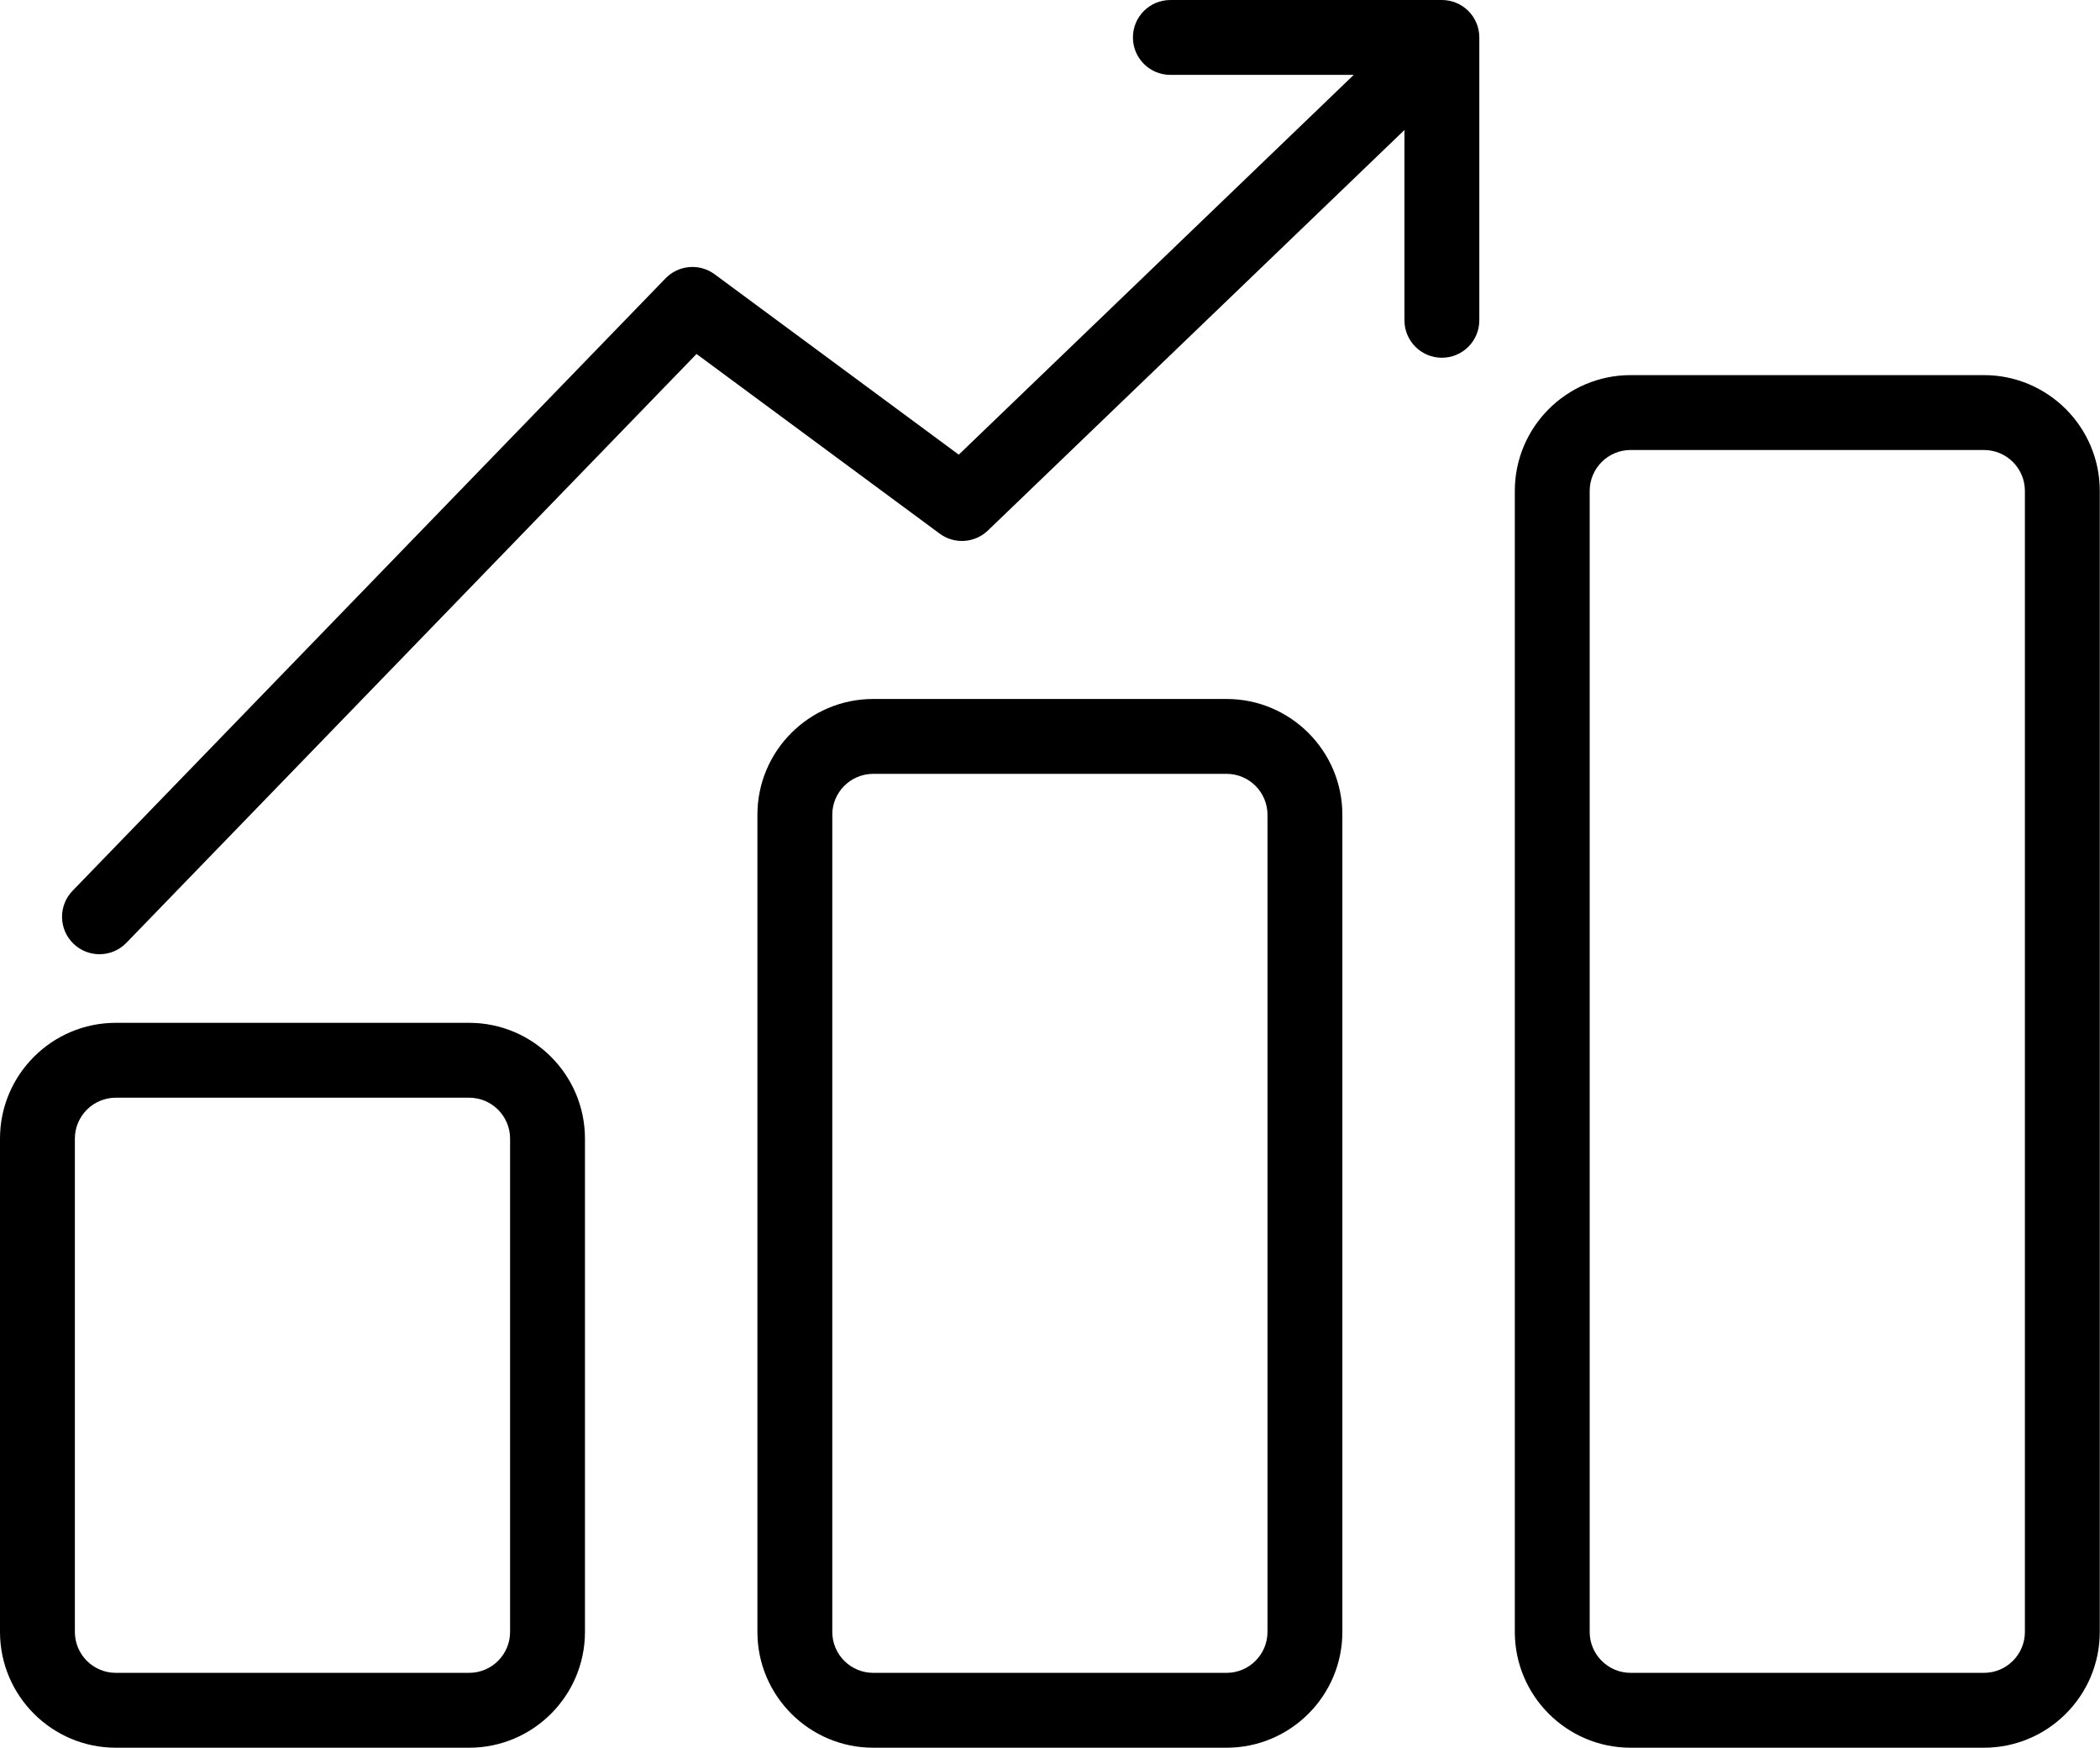
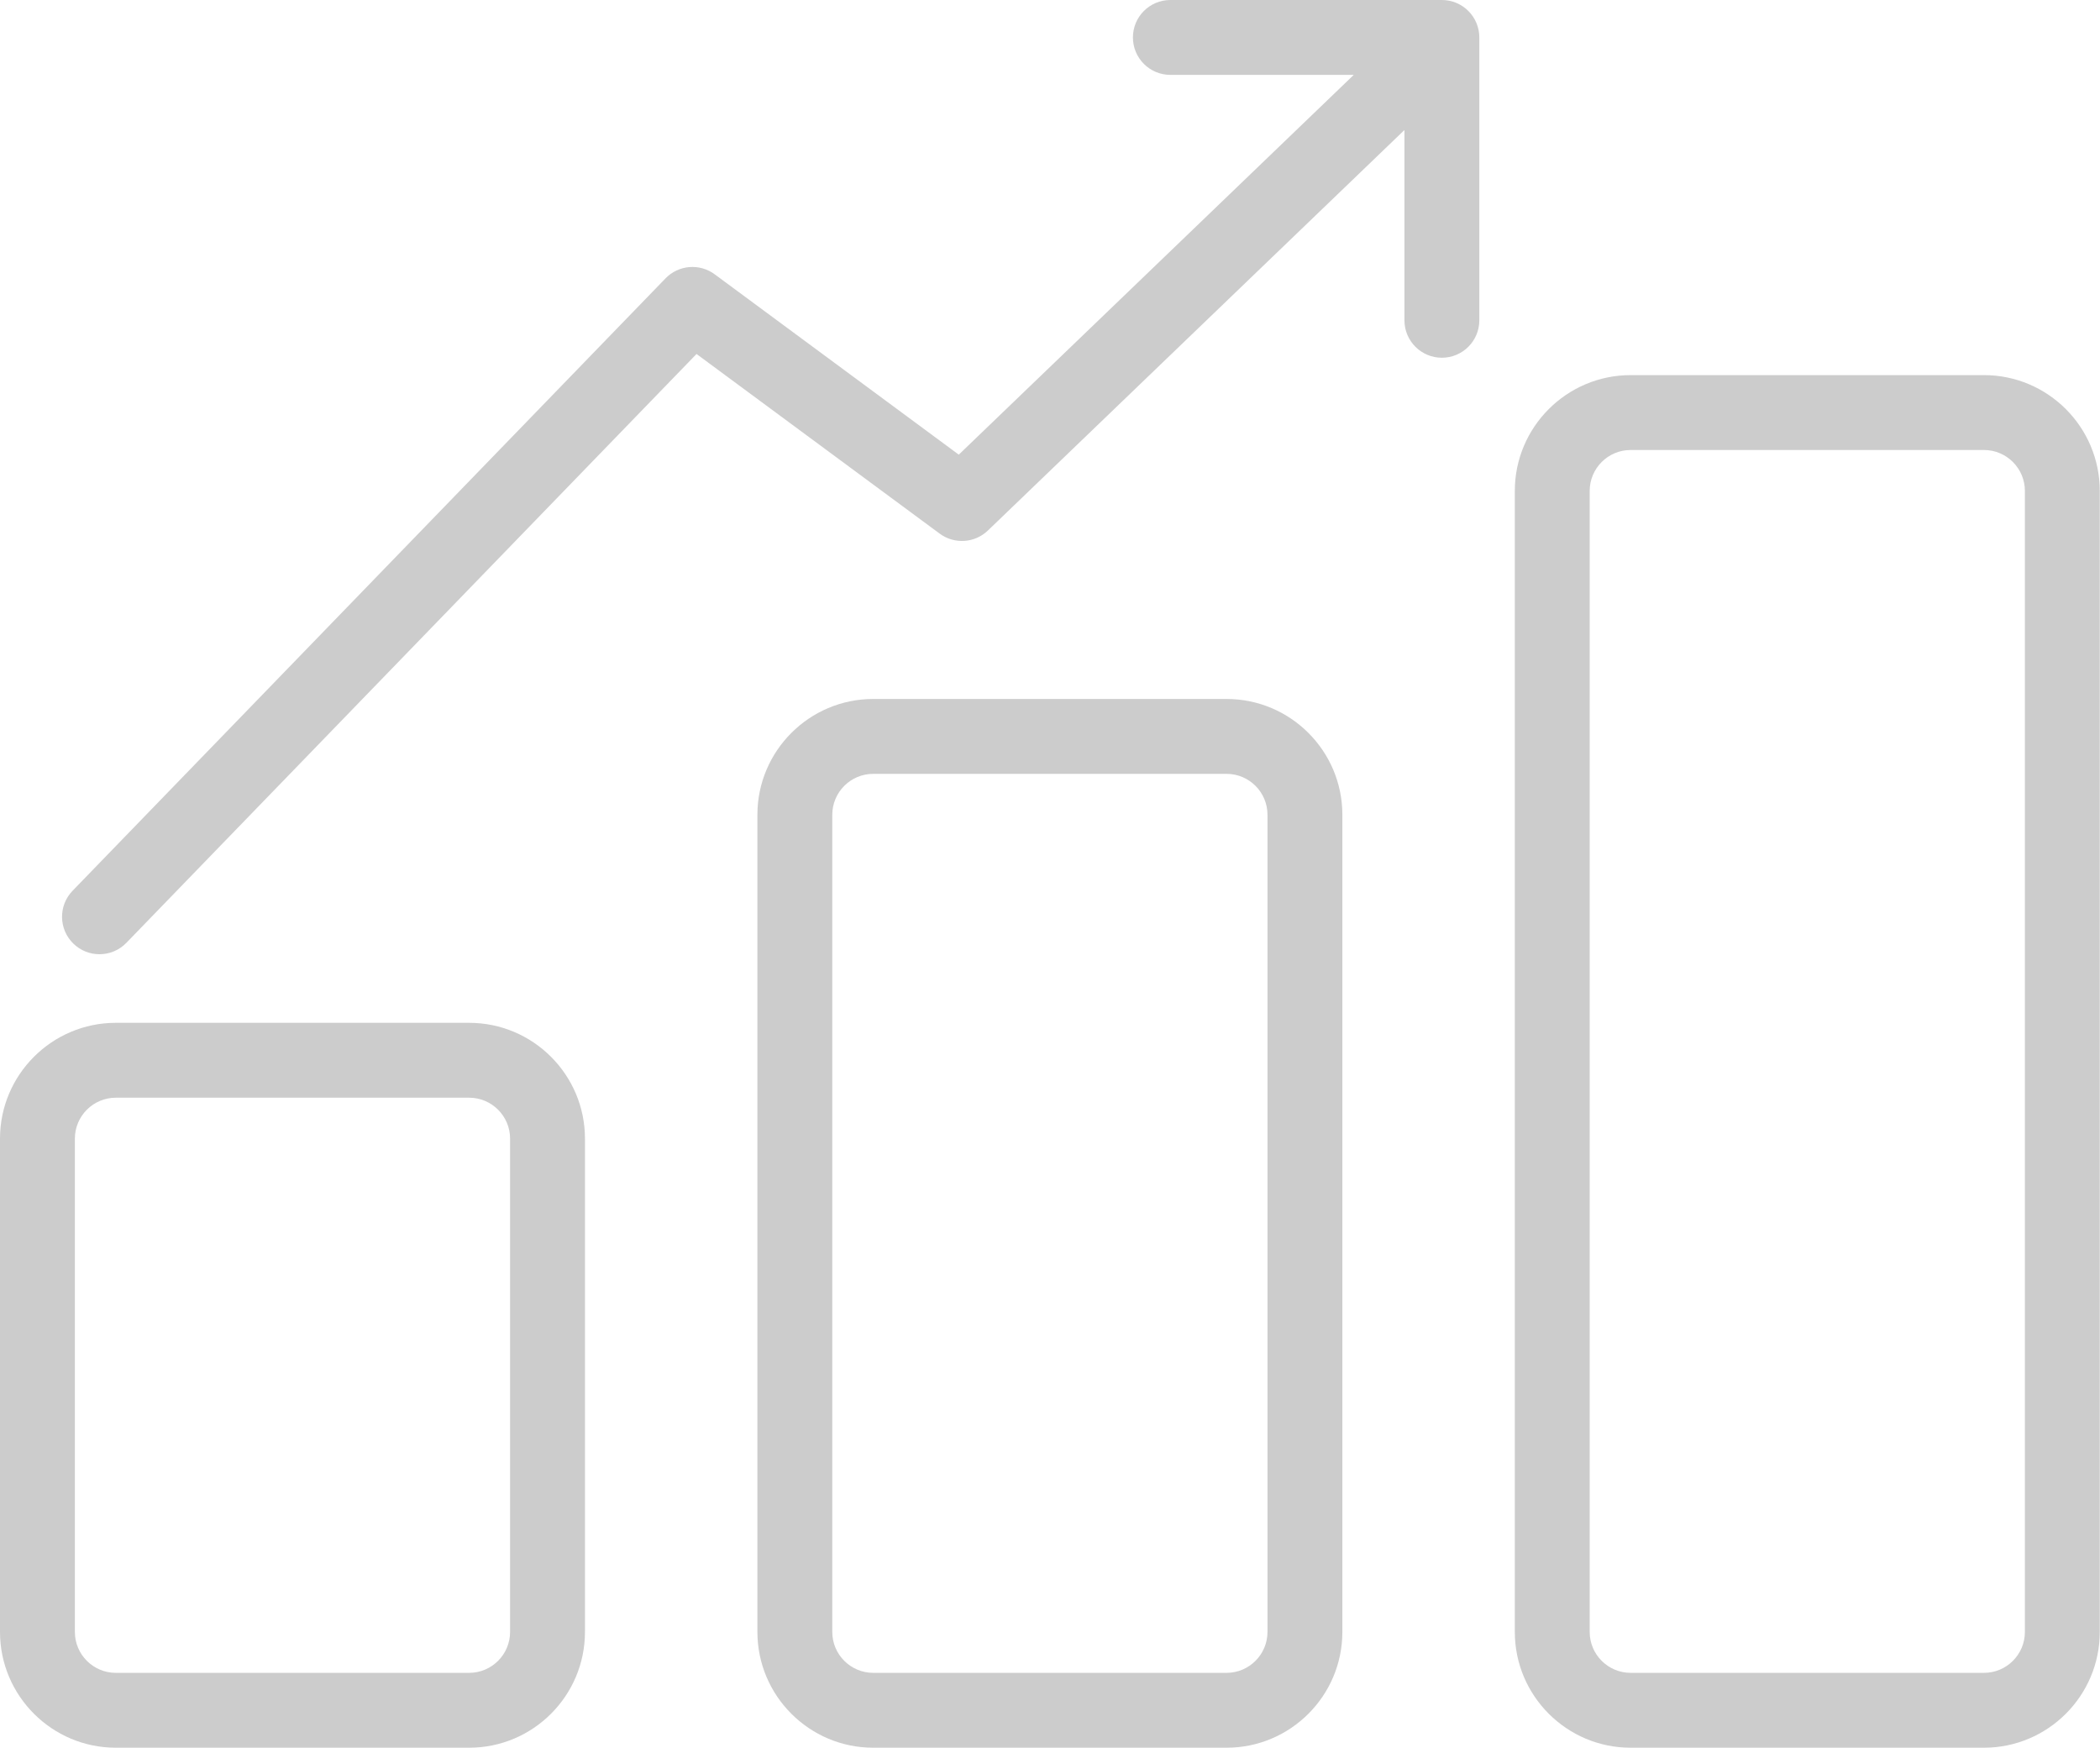
- <svg xmlns="http://www.w3.org/2000/svg" height="350.1" preserveAspectRatio="xMidYMid meet" version="1.0" viewBox="0.0 0.0 420.7 350.1" width="420.7" zoomAndPan="magnify">
-   <g id="change1_1">
-     <path d="M397.456,75.151h-70.789c-12.792,0-23.199,10.406-23.199,23.198v228.587c0,12.792,10.407,23.198,23.199,23.198h70.789 c12.792,0,23.198-10.406,23.198-23.198V98.35C420.654,85.558,410.248,75.151,397.456,75.151z M405.654,326.937 c0,4.521-3.678,8.198-8.198,8.198h-70.789c-4.521,0-8.199-3.678-8.199-8.198V98.35c0-4.521,3.678-8.198,8.199-8.198h70.789 c4.521,0,8.198,3.678,8.198,8.198V326.937z M245.722,140.031h-70.789c-12.792,0-23.199,10.406-23.199,23.198v163.707 c0,12.792,10.407,23.198,23.199,23.198h70.789c12.792,0,23.198-10.406,23.198-23.198V163.229 C268.92,150.438,258.514,140.031,245.722,140.031z M253.92,326.937c0,4.521-3.678,8.198-8.198,8.198h-70.789 c-4.521,0-8.199-3.678-8.199-8.198V163.229c0-4.521,3.678-8.198,8.199-8.198h70.789c4.521,0,8.198,3.678,8.198,8.198V326.937z M93.987,204.911H23.199C10.407,204.911,0,215.317,0,228.109v98.827c0,12.792,10.407,23.198,23.199,23.198h70.789 c12.792,0,23.199-10.406,23.199-23.198v-98.827C117.186,215.317,106.779,204.911,93.987,204.911z M102.186,326.937 c0,4.521-3.678,8.198-8.199,8.198H23.199c-4.521,0-8.199-3.678-8.199-8.198v-98.827c0-4.521,3.678-8.198,8.199-8.198h70.789 c4.521,0,8.199,3.678,8.199,8.198V326.937z M288.856,0h-54.394c-4.143,0-7.5,3.357-7.5,7.5s3.357,7.5,7.5,7.5h36.739 l-79.127,76.084L143.173,54.95c-3.022-2.233-7.231-1.886-9.845,0.815L14.541,178.452c-2.881,2.976-2.805,7.724,0.171,10.605 c1.457,1.41,3.337,2.111,5.216,2.111c1.96,0,3.918-0.764,5.389-2.283L139.538,70.915l48.715,35.995 c2.94,2.172,7.021,1.907,9.655-0.626l83.448-80.239v38.124c0,4.143,3.357,7.5,7.5,7.5s7.5-3.357,7.5-7.5V7.5 C296.356,3.357,292.999,0,288.856,0z" fill="inherit" />
+ <svg xmlns="http://www.w3.org/2000/svg" height="350.1" preserveAspectRatio="xMidYMid meet" version="1.0" viewBox="0.0 0.0 420.7 350.1" width="420.7" zoomAndPan="magnify" id="svg1">
+   <defs id="defs1" />
+   <g id="change1_1" style="fill:#cccccc">
+     <path d="M397.456,75.151h-70.789c-12.792,0-23.199,10.406-23.199,23.198v228.587c0,12.792,10.407,23.198,23.199,23.198h70.789 c12.792,0,23.198-10.406,23.198-23.198V98.35C420.654,85.558,410.248,75.151,397.456,75.151z M405.654,326.937 c0,4.521-3.678,8.198-8.198,8.198h-70.789c-4.521,0-8.199-3.678-8.199-8.198V98.35c0-4.521,3.678-8.198,8.199-8.198h70.789 c4.521,0,8.198,3.678,8.198,8.198V326.937z M245.722,140.031h-70.789c-12.792,0-23.199,10.406-23.199,23.198v163.707 c0,12.792,10.407,23.198,23.199,23.198h70.789c12.792,0,23.198-10.406,23.198-23.198V163.229 C268.92,150.438,258.514,140.031,245.722,140.031z M253.92,326.937c0,4.521-3.678,8.198-8.198,8.198h-70.789 c-4.521,0-8.199-3.678-8.199-8.198V163.229c0-4.521,3.678-8.198,8.199-8.198h70.789c4.521,0,8.198,3.678,8.198,8.198V326.937z M93.987,204.911H23.199C10.407,204.911,0,215.317,0,228.109v98.827c0,12.792,10.407,23.198,23.199,23.198h70.789 c12.792,0,23.199-10.406,23.199-23.198v-98.827C117.186,215.317,106.779,204.911,93.987,204.911z M102.186,326.937 c0,4.521-3.678,8.198-8.199,8.198H23.199c-4.521,0-8.199-3.678-8.199-8.198v-98.827c0-4.521,3.678-8.198,8.199-8.198h70.789 c4.521,0,8.199,3.678,8.199,8.198V326.937z M288.856,0h-54.394c-4.143,0-7.5,3.357-7.5,7.5s3.357,7.5,7.5,7.5h36.739 l-79.127,76.084L143.173,54.95c-3.022-2.233-7.231-1.886-9.845,0.815L14.541,178.452c-2.881,2.976-2.805,7.724,0.171,10.605 c1.457,1.41,3.337,2.111,5.216,2.111c1.96,0,3.918-0.764,5.389-2.283L139.538,70.915l48.715,35.995 c2.94,2.172,7.021,1.907,9.655-0.626l83.448-80.239v38.124c0,4.143,3.357,7.5,7.5,7.5s7.5-3.357,7.5-7.5V7.5 C296.356,3.357,292.999,0,288.856,0z" fill="inherit" id="path1" style="fill:#cccccc" />
  </g>
</svg>
